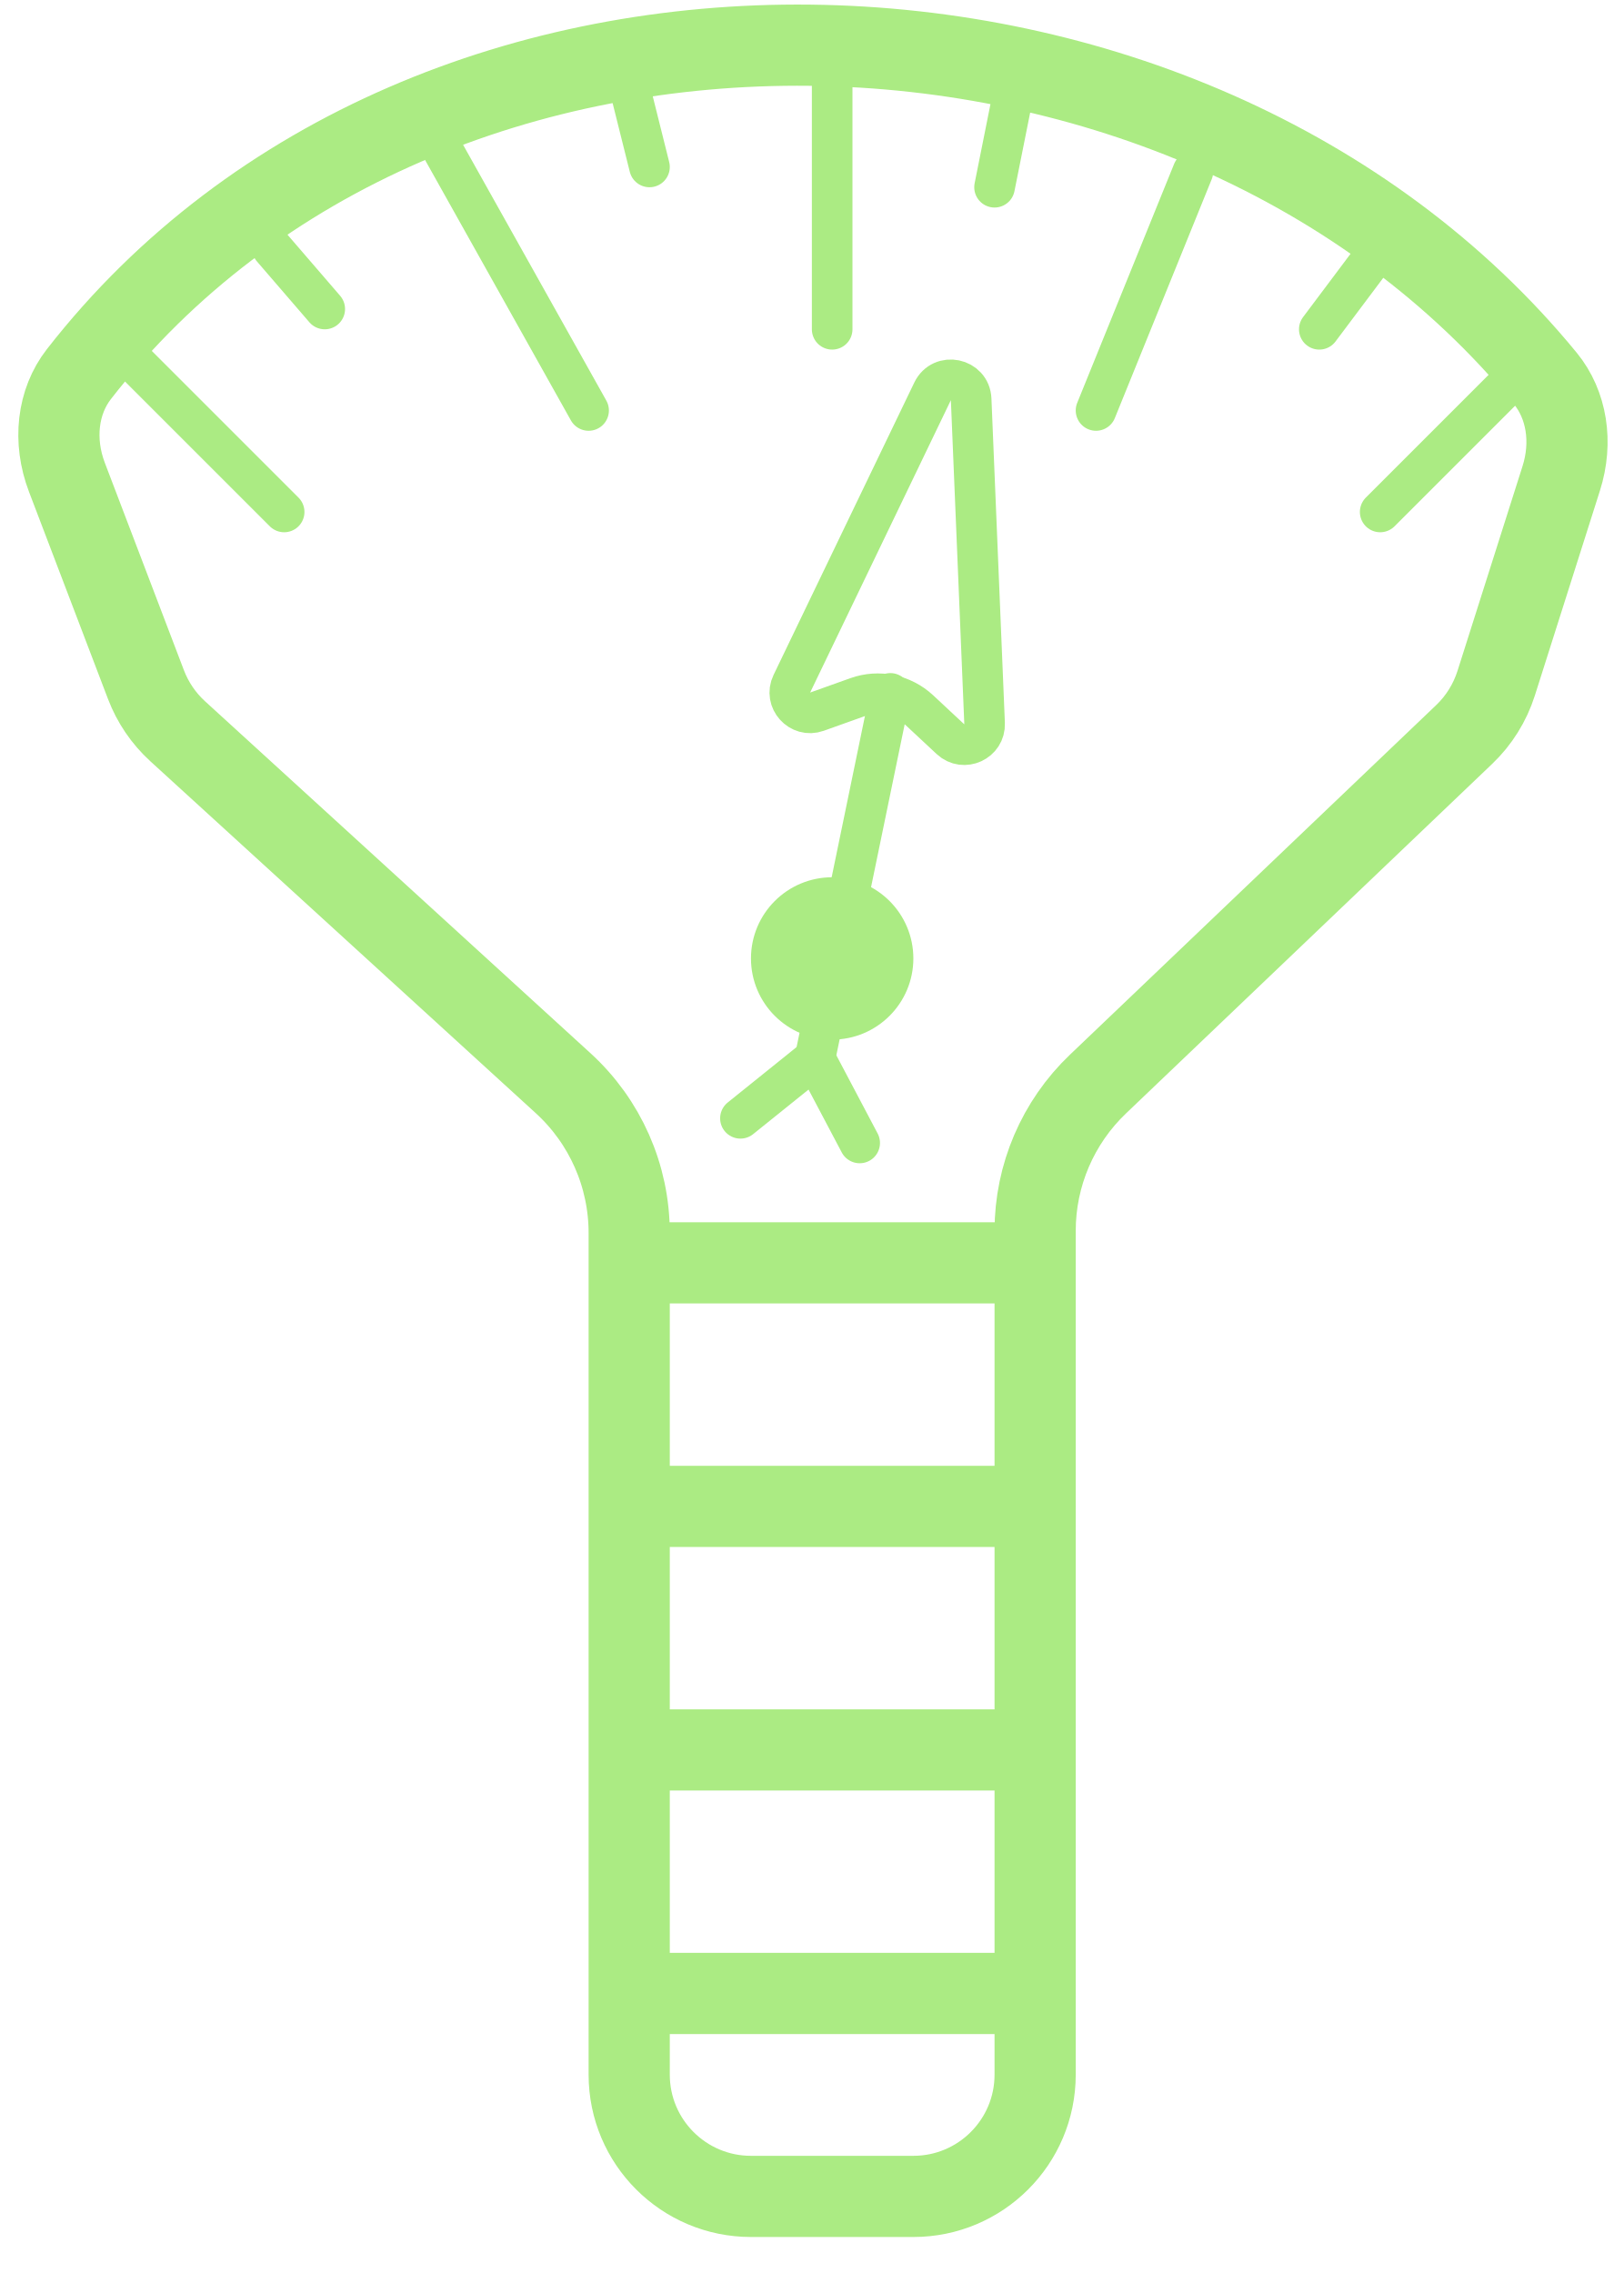
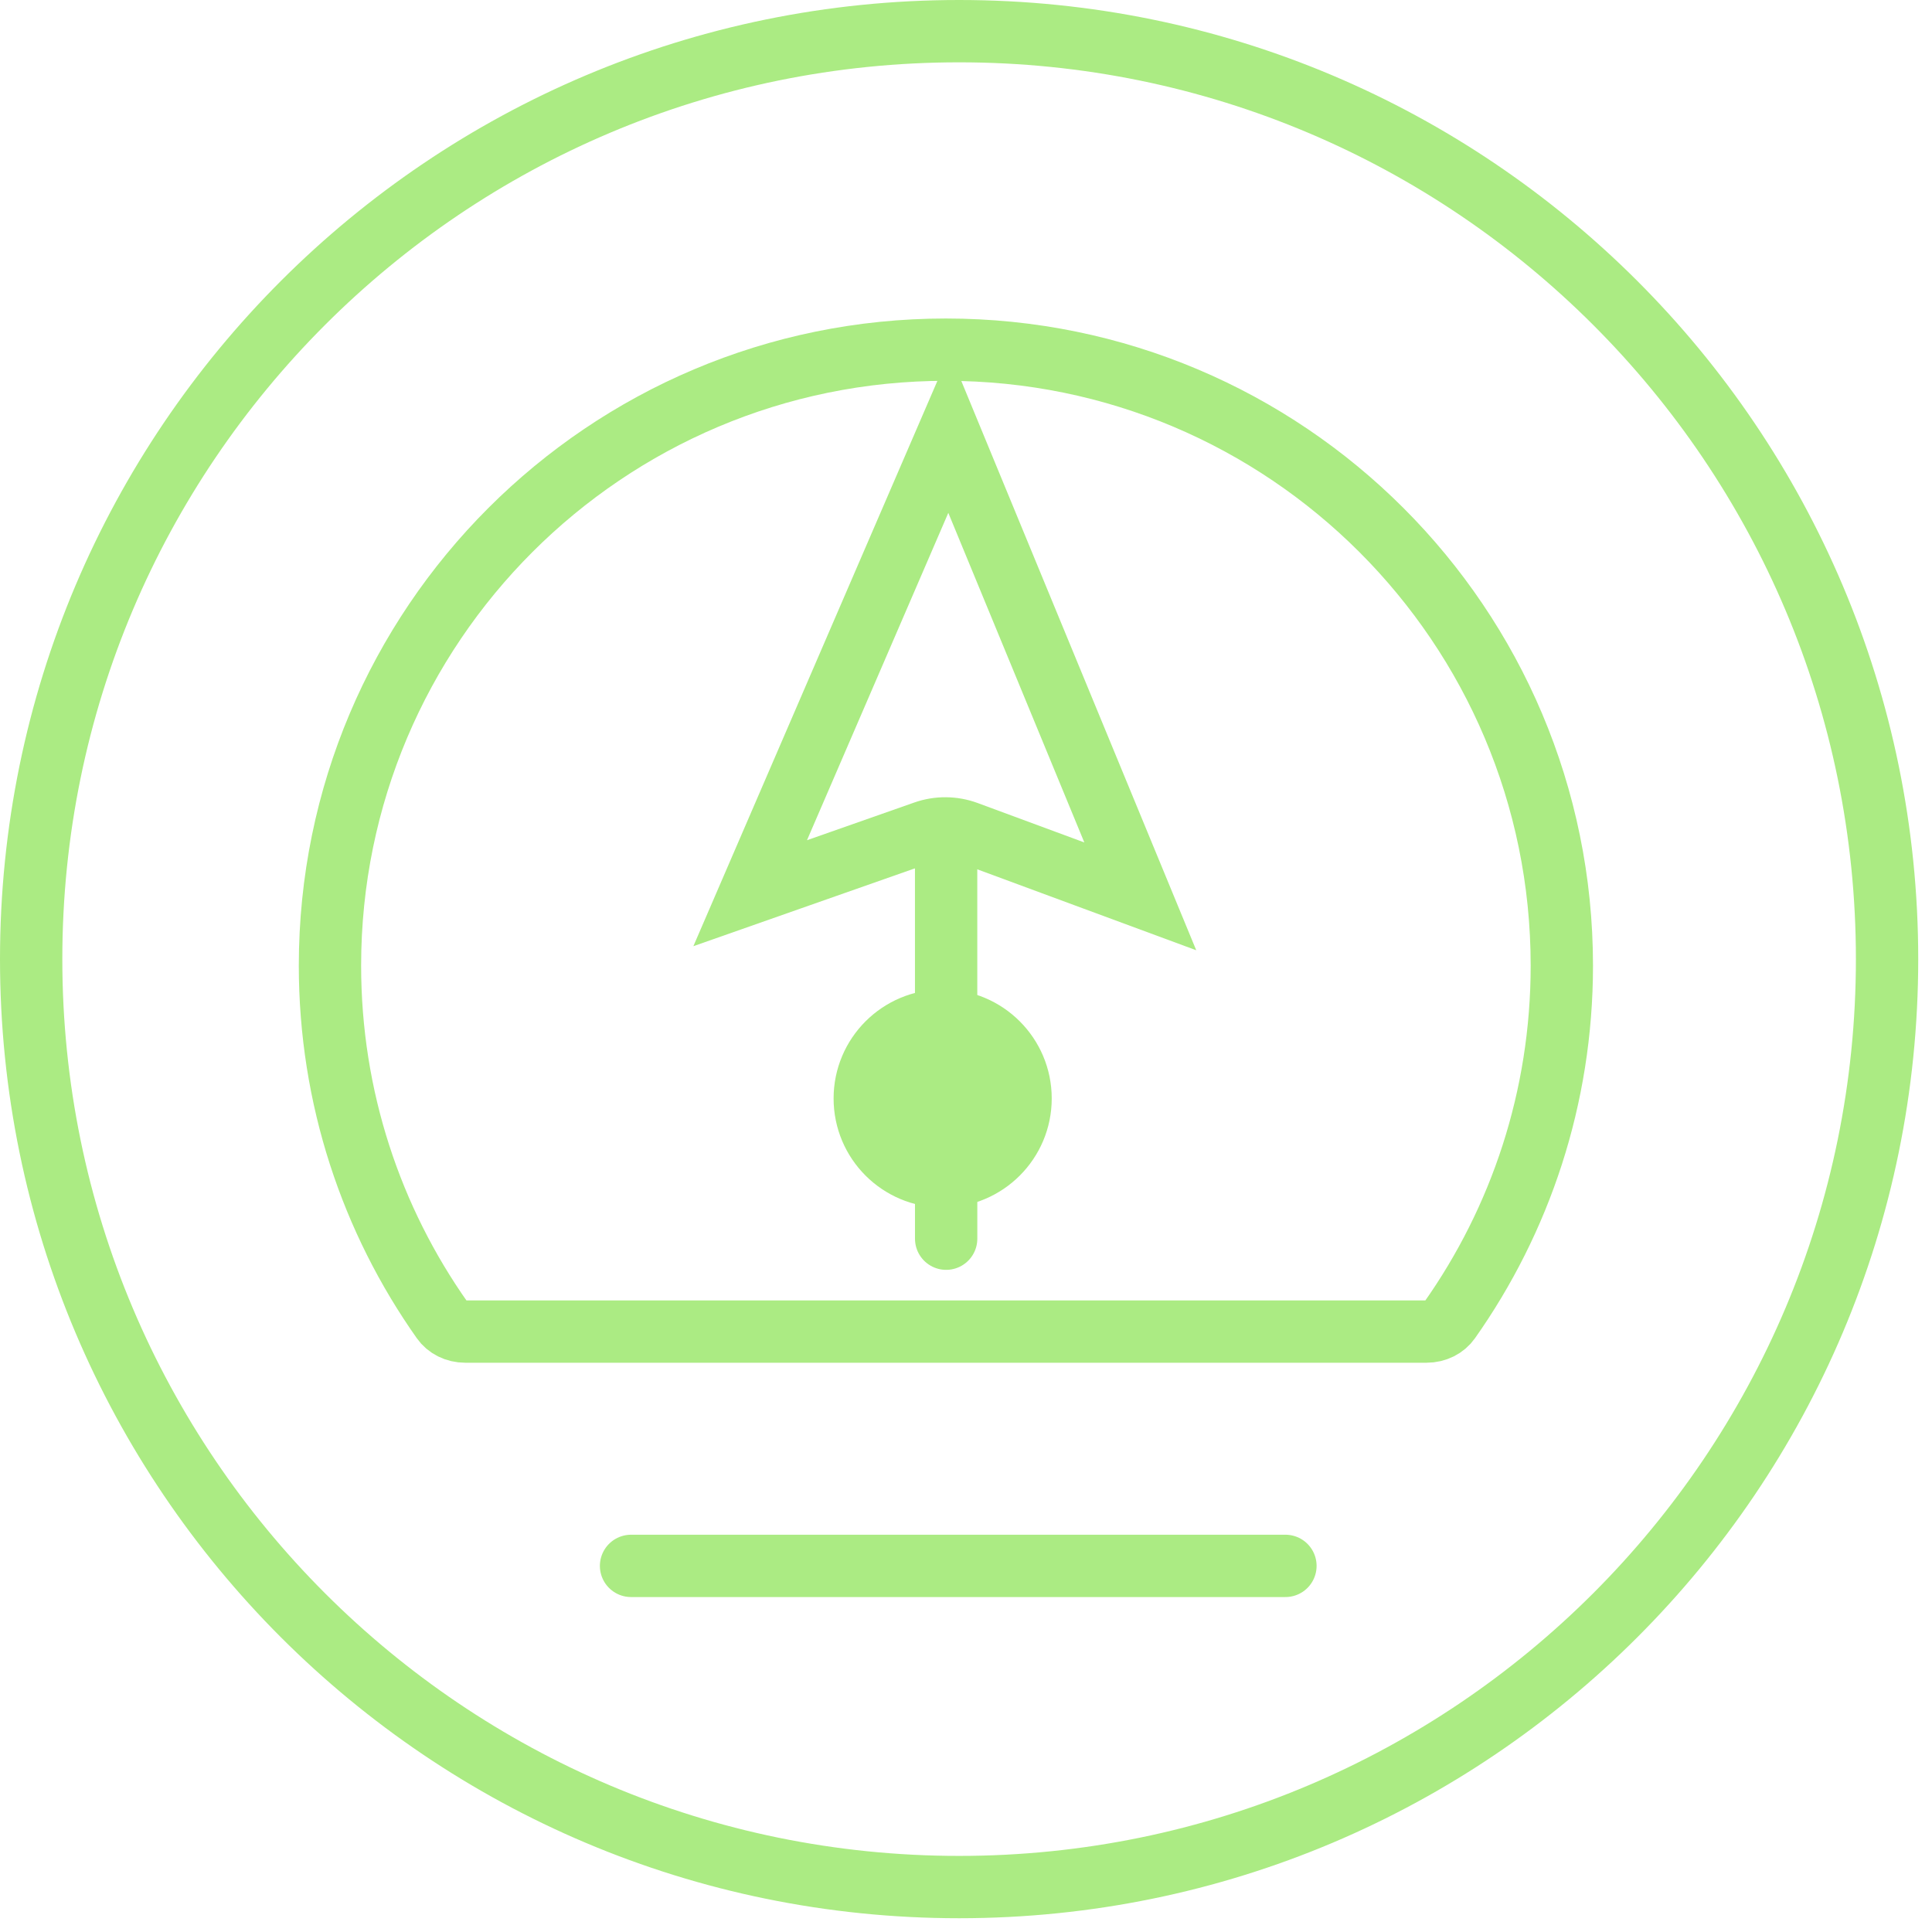
- <svg xmlns="http://www.w3.org/2000/svg" width="40" height="56" viewBox="0 0 40 56" fill="none">
-   <path d="M23.924 9.838L24.255 17.826C24.274 18.272 23.741 18.517 23.415 18.212L22.645 17.494C22.234 17.112 21.645 16.99 21.117 17.179L20.126 17.533C19.705 17.683 19.313 17.248 19.507 16.845L22.974 9.641C23.2 9.172 23.903 9.318 23.924 9.838Z" stroke="#ABEB83" />
-   <path d="M1.944 9.217C6.238 3.702 13.054 1.036 19.953 1.114C26.856 1.193 33.718 4.018 38.068 9.324C38.598 9.971 38.744 10.894 38.46 11.787L36.857 16.834C36.704 17.314 36.434 17.748 36.069 18.096L27.048 26.708C26.059 27.651 25.5 28.958 25.5 30.324V51.113C25.5 52.77 24.157 54.113 22.5 54.113H18.5C16.843 54.113 15.5 52.77 15.5 51.113V30.377C15.5 28.972 14.909 27.632 13.871 26.685L4.376 18.015C4.03 17.699 3.763 17.306 3.596 16.868L1.649 11.761C1.304 10.858 1.415 9.896 1.944 9.217Z" stroke="#ABEB83" stroke-width="2" />
-   <path d="M20.5 1.613V8.113" stroke="#ABEB83" stroke-linecap="round" stroke-linejoin="round" />
-   <path d="M25 2.113L24.5 4.613" stroke="#ABEB83" stroke-linecap="round" stroke-linejoin="round" />
-   <path d="M15.5 2.113L16 4.113" stroke="#ABEB83" stroke-linecap="round" stroke-linejoin="round" />
-   <path d="M10.683 3.296L14.5 10.113" stroke="#ABEB83" stroke-linecap="round" stroke-linejoin="round" />
-   <path d="M6.707 6.113L8 7.613" stroke="#ABEB83" stroke-linecap="round" stroke-linejoin="round" />
-   <path d="M3 8.613L7 12.613" stroke="#ABEB83" stroke-linecap="round" stroke-linejoin="round" />
-   <path d="M29.387 4.227L27 10.113" stroke="#ABEB83" stroke-linecap="round" stroke-linejoin="round" />
-   <path d="M34 6.113L32.5 8.113" stroke="#ABEB83" stroke-linecap="round" stroke-linejoin="round" />
-   <path d="M37.5 9.113L34 12.613" stroke="#ABEB83" stroke-linecap="round" stroke-linejoin="round" />
-   <path d="M21.933 17.083L20.077 26.074" stroke="#ABEB83" stroke-linecap="round" stroke-linejoin="round" />
-   <path d="M21.178 28.159L20.077 26.074" stroke="#ABEB83" stroke-linecap="round" stroke-linejoin="round" />
-   <path d="M18.24 27.552L20.077 26.074" stroke="#ABEB83" stroke-linecap="round" stroke-linejoin="round" />
-   <circle cx="20.5" cy="23.613" r="1.5" fill="#ABEB83" stroke="#ABEB83" />
-   <path d="M16 31.113H25.5" stroke="#ABEB83" stroke-width="2" stroke-linecap="round" stroke-linejoin="round" />
-   <path d="M16 37.113H25.5" stroke="#ABEB83" stroke-width="2" stroke-linecap="round" stroke-linejoin="round" />
-   <path d="M16 43.113H25.5" stroke="#ABEB83" stroke-width="2" stroke-linecap="round" stroke-linejoin="round" />
-   <path d="M16 49.113H25.5" stroke="#ABEB83" stroke-width="2" stroke-linecap="round" stroke-linejoin="round" />
+ <svg xmlns="http://www.w3.org/2000/svg" width="62" height="62" viewBox="0 0 62 62" fill="none">
+   <circle cx="30.779" cy="30.779" r="29.779" stroke="#ABEB83" stroke-width="2" />
+   <path d="M10.589 30.987C10.589 20.07 19.438 11.221 30.355 11.221C41.272 11.221 50.121 20.07 50.121 30.987C50.121 35.227 48.787 39.152 46.516 42.37C46.362 42.589 46.092 42.732 45.775 42.732H45.76H45.744H45.729H45.713H45.697H45.681H45.665H45.649H45.632H45.616H45.599H45.583H45.566H45.549H45.532H45.515H45.498H45.481H45.463H45.446H45.428H45.411H45.393H45.375H45.357H45.339H45.321H45.302H45.284H45.266H45.247H45.228H45.209H45.191H45.172H45.152H45.133H45.114H45.094H45.075H45.056H45.036H45.016H44.996H44.976H44.956H44.936H44.916H44.895H44.875H44.854H44.834H44.813H44.792H44.771H44.75H44.729H44.708H44.687H44.665H44.644H44.622H44.601H44.579H44.557H44.535H44.513H44.491H44.469H44.447H44.425H44.402H44.38H44.357H44.334H44.311H44.288H44.266H44.242H44.219H44.196H44.173H44.15H44.126H44.102H44.079H44.055H44.031H44.008H43.983H43.959H43.935H43.911H43.887H43.862H43.838H43.813H43.789H43.764H43.739H43.715H43.69H43.665H43.639H43.614H43.589H43.564H43.538H43.513H43.487H43.462H43.436H43.41H43.385H43.359H43.333H43.306H43.28H43.254H43.228H43.202H43.175H43.148H43.122H43.095H43.069H43.042H43.015H42.988H42.961H42.934H42.907H42.88H42.852H42.825H42.797H42.77H42.742H42.715H42.687H42.659H42.632H42.604H42.576H42.548H42.52H42.492H42.463H42.435H42.407H42.378H42.35H42.321H42.293H42.264H42.235H42.206H42.178H42.149H42.12H42.091H42.062H42.032H42.003H41.974H41.945H41.915H41.886H41.856H41.827H41.797H41.768H41.738H41.708H41.678H41.648H41.618H41.588H41.558H41.528H41.498H41.468H41.438H41.407H41.377H41.346H41.316H41.285H41.255H41.224H41.193H41.163H41.132H41.101H41.07H41.039H41.008H40.977H40.946H40.915H40.883H40.852H40.821H40.789H40.758H40.727H40.695H40.664H40.632H40.6H40.569H40.537H40.505H40.474H40.442H40.41H40.378H40.346H40.314H40.282H40.25H40.217H40.185H40.153H40.121H40.088H40.056H40.024H39.991H39.959H39.926H39.894H39.861H39.828H39.796H39.763H39.73H39.697H39.665H39.632H39.599H39.566H39.533H39.5H39.467H39.434H39.401H39.367H39.334H39.301H39.268H39.235H39.201H39.168H39.135H39.101H39.068H39.034H39.001H38.967H38.934H38.9H38.866H38.833H38.799H38.765H38.732H38.698H38.664H38.63H38.596H38.562H38.529H38.495H38.461H38.427H38.393H38.359H38.325H38.291H38.256H38.222H38.188H38.154H38.12H38.086H38.051H38.017H37.983H37.948H37.914H37.88H37.845H37.811H37.776H37.742H37.708H37.673H37.639H37.604H37.569H37.535H37.5H37.466H37.431H37.397H37.362H37.327H37.293H37.258H37.223H37.188H37.154H37.119H37.084H37.05H37.015H36.98H36.945H36.91H36.876H36.841H36.806H36.771H36.736H36.701H36.666H36.631H36.596H36.561H36.526H36.492H36.457H36.422H36.387H36.352H36.317H36.282H36.247H36.212H36.177H36.142H36.107H36.072H36.036H36.002H35.966H35.931H35.896H35.861H35.826H35.791H35.756H35.721H35.686H35.651H35.616H35.581H35.546H35.511H35.475H35.44H35.405H35.37H35.335H35.3H35.265H35.23H35.195H35.16H35.125H35.09H35.055H35.02H34.984H34.95H34.914H34.879H34.844H34.809H34.774H34.739H34.704H34.669H34.634H34.599H34.564H34.529H34.495H34.459H34.425H34.39H34.355H34.32H34.285H34.25H34.215H34.18H34.145H34.111H34.076H34.041H34.006H33.971H33.937H33.902H33.867H33.832H33.798H33.763H33.728H33.694H33.659H33.624H33.59H33.555H33.52H33.486H33.451H33.417H33.382H33.348H33.313H33.279H33.244H33.21H33.175H33.141H33.106H33.072H33.038H33.004H32.969H32.935H32.901H32.867H32.832H32.798H32.764H32.73H32.696H32.662H32.628H32.594H32.56H32.526H32.492H32.458H32.424H32.39H32.356H32.322H32.288H32.255H32.221H32.187H32.154H32.12H32.086H32.053H32.019H31.986H31.952H31.919H31.885H31.852H31.819H31.785H31.752H31.719H31.685H31.652H31.619H31.586H31.553H31.52H31.487H31.454H31.421H31.388H31.355H31.322H31.289H31.256H31.224H31.191H31.158H31.126H31.093H31.061H31.028H30.995H30.963H30.931H30.898H30.866H30.834H30.802H30.769H30.737H30.705H30.673H30.641H30.609H30.577H30.545H30.513H30.482H30.45H30.418H30.387H30.355H30.323H30.292H30.26H30.228H30.196H30.165H30.133H30.101H30.069H30.037H30.005H29.973H29.94H29.908H29.876H29.844H29.811H29.779H29.747H29.714H29.682H29.649H29.617H29.584H29.552H29.519H29.486H29.453H29.421H29.388H29.355H29.322H29.289H29.256H29.223H29.19H29.157H29.124H29.091H29.058H29.024H28.991H28.958H28.925H28.891H28.858H28.825H28.791H28.758H28.724H28.691H28.657H28.623H28.59H28.556H28.522H28.489H28.455H28.421H28.387H28.354H28.32H28.286H28.252H28.218H28.184H28.15H28.116H28.082H28.048H28.014H27.98H27.946H27.912H27.877H27.843H27.809H27.775H27.741H27.706H27.672H27.638H27.603H27.569H27.534H27.5H27.466H27.431H27.397H27.362H27.328H27.293H27.259H27.224H27.189H27.155H27.12H27.086H27.051H27.016H26.982H26.947H26.912H26.878H26.843H26.808H26.773H26.738H26.704H26.669H26.634H26.599H26.564H26.529H26.495H26.46H26.425H26.39H26.355H26.32H26.285H26.25H26.215H26.18H26.145H26.11H26.075H26.04H26.005H25.97H25.935H25.9H25.865H25.83H25.795H25.76H25.725H25.69H25.655H25.62H25.585H25.55H25.515H25.48H25.445H25.41H25.375H25.34H25.305H25.269H25.234H25.199H25.164H25.129H25.094H25.059H25.024H24.989H24.954H24.919H24.884H24.849H24.814H24.778H24.743H24.708H24.673H24.638H24.603H24.568H24.533H24.498H24.463H24.428H24.393H24.358H24.323H24.288H24.253H24.218H24.183H24.148H24.113H24.078H24.044H24.009H23.974H23.939H23.904H23.869H23.834H23.799H23.765H23.73H23.695H23.66H23.625H23.591H23.556H23.521H23.486H23.452H23.417H23.383H23.348H23.313H23.279H23.244H23.209H23.175H23.14H23.106H23.071H23.037H23.002H22.968H22.933H22.899H22.864H22.83H22.796H22.761H22.727H22.693H22.659H22.624H22.59H22.556H22.522H22.488H22.453H22.419H22.385H22.351H22.317H22.283H22.249H22.215H22.181H22.147H22.113H22.079H22.046H22.012H21.978H21.944H21.911H21.877H21.843H21.81H21.776H21.743H21.709H21.675H21.642H21.609H21.575H21.542H21.509H21.475H21.442H21.409H21.375H21.342H21.309H21.276H21.243H21.21H21.177H21.144H21.111H21.078H21.045H21.012H20.98H20.947H20.914H20.881H20.849H20.816H20.784H20.751H20.719H20.686H20.654H20.621H20.589H20.557H20.524H20.492H20.46H20.428H20.396H20.364H20.332H20.3H20.268H20.236H20.204H20.173H20.141H20.109H20.078H20.046H20.015H19.983H19.952H19.92H19.889H19.858H19.826H19.795H19.764H19.733H19.702H19.671H19.64H19.609H19.578H19.547H19.517H19.486H19.455H19.424H19.394H19.363H19.333H19.303H19.272H19.242H19.212H19.182H19.151H19.121H19.091H19.061H19.032H19.002H18.972H18.942H18.913H18.883H18.853H18.824H18.794H18.765H18.736H18.706H18.677H18.648H18.619H18.59H18.561H18.532H18.503H18.474H18.446H18.417H18.389H18.36H18.331H18.303H18.275H18.247H18.218H18.19H18.162H18.134H18.106H18.078H18.05H18.023H17.995H17.967H17.94H17.912H17.885H17.858H17.83H17.803H17.776H17.749H17.722H17.695H17.668H17.641H17.614H17.588H17.561H17.535H17.508H17.482H17.456H17.429H17.403H17.377H17.351H17.325H17.299H17.274H17.248H17.222H17.197H17.171H17.146H17.121H17.095H17.07H17.045H17.02H16.995H16.97H16.946H16.921H16.896H16.872H16.847H16.823H16.799H16.774H16.75H16.726H16.702H16.678H16.655H16.631H16.607H16.584H16.56H16.537H16.514H16.49H16.467H16.444H16.421H16.398H16.376H16.353H16.33H16.308H16.285H16.263H16.241H16.218H16.196H16.174H16.152H16.131H16.109H16.087H16.066H16.044H16.023H16.002H15.98H15.959H15.938H15.918H15.897H15.876H15.855H15.835H15.814H15.794H15.774H15.754H15.734H15.714H15.694H15.674H15.654H15.635H15.615H15.596H15.577H15.557H15.538H15.519H15.5H15.482H15.463H15.444H15.426H15.407H15.389H15.371H15.353H15.335H15.317H15.299H15.281H15.264H15.246H15.229H15.212H15.195H15.178H15.161H15.144H15.127H15.11H15.094H15.077H15.061H15.045H15.029H15.013H14.997H14.981H14.965H14.95H14.934C14.617 42.732 14.348 42.589 14.194 42.37C11.922 39.152 10.589 35.227 10.589 30.987Z" stroke="#ABEB83" stroke-width="2" />
+   <path d="M30.453 13.887L36.593 28.765L31.028 26.708C30.591 26.547 30.111 26.543 29.672 26.697L24.074 28.664L30.453 13.887Z" stroke="#ABEB83" stroke-width="2" />
+   <path d="M30.362 27.251L30.363 39.751" stroke="#ABEB83" stroke-width="2" stroke-linecap="round" stroke-linejoin="round" />
+   <circle cx="30.251" cy="35.251" r="3" fill="#ABEB83" stroke="#ABEB83" />
+   <line x1="20.251" y1="50.251" x2="41.251" y2="50.251" stroke="#ABEB83" stroke-width="2" stroke-linecap="round" stroke-linejoin="round" />
</svg>
